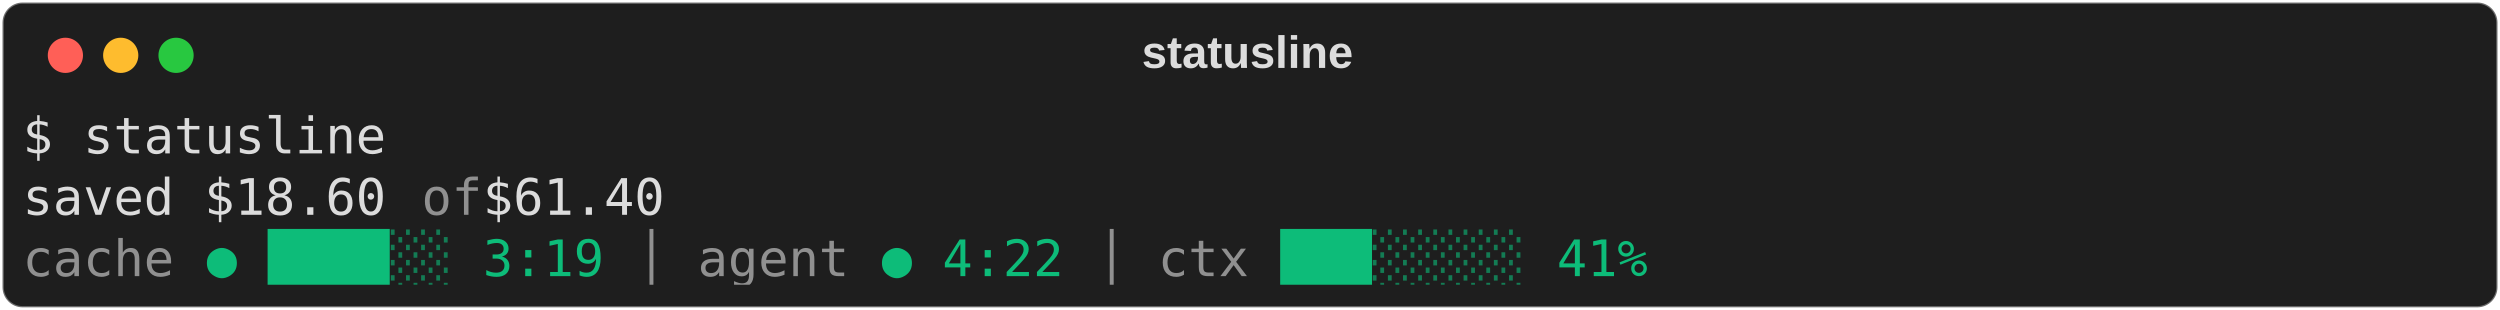
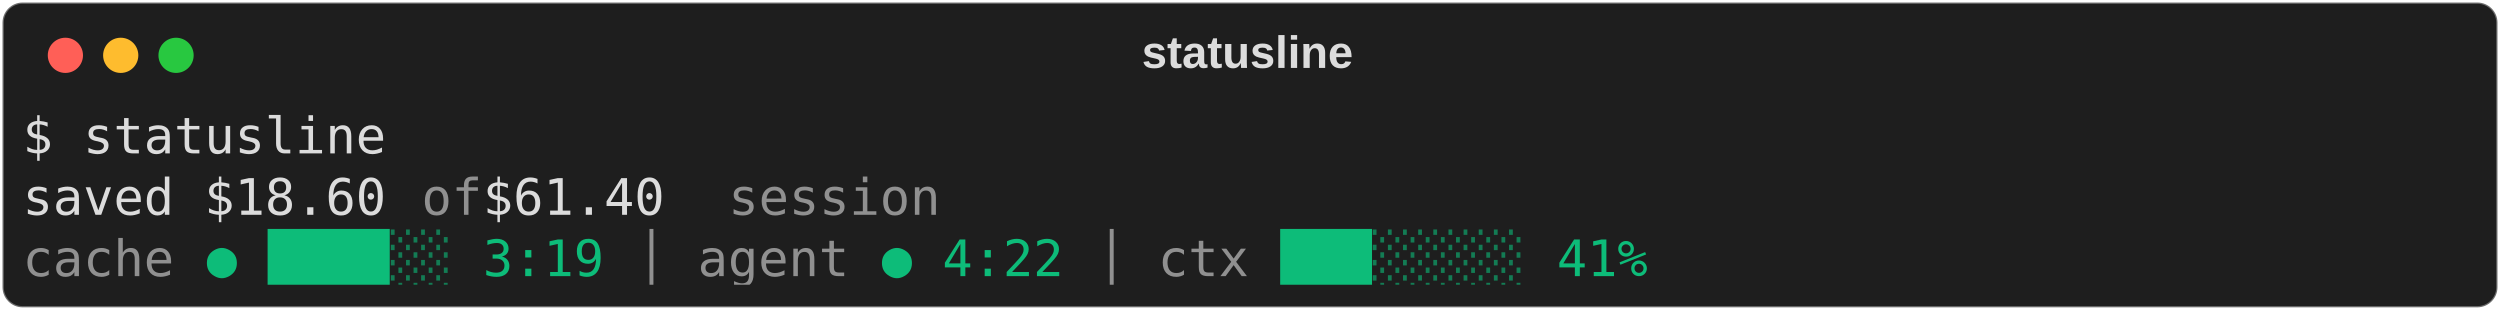
<svg xmlns="http://www.w3.org/2000/svg" class="rich-terminal" viewBox="0 0 994 123.2">
  <style>

    @font-face {
        font-family: "Fira Code";
        src: local("FiraCode-Regular"),
                url("https://cdnjs.cloudflare.com/ajax/libs/firacode/6.2.0/woff2/FiraCode-Regular.woff2") format("woff2"),
                url("https://cdnjs.cloudflare.com/ajax/libs/firacode/6.2.0/woff/FiraCode-Regular.woff") format("woff");
        font-style: normal;
        font-weight: 400;
    }
    @font-face {
        font-family: "Fira Code";
        src: local("FiraCode-Bold"),
                url("https://cdnjs.cloudflare.com/ajax/libs/firacode/6.2.0/woff2/FiraCode-Bold.woff2") format("woff2"),
                url("https://cdnjs.cloudflare.com/ajax/libs/firacode/6.2.0/woff/FiraCode-Bold.woff") format("woff");
        font-style: bold;
        font-weight: 700;
    }

-     .terminal-359240026-matrix {
+     .terminal-2070322613-matrix {
        font-family: Fira Code, monospace;
        font-size: 20px;
        line-height: 24.4px;
        font-variant-east-asian: full-width;
    }

-     .terminal-359240026-title {
+     .terminal-2070322613-title {
        font-size: 18px;
        font-weight: bold;
        font-family: arial;
    }

-     .terminal-359240026-r1 { fill: #dcdcdc }
- .terminal-359240026-r2 { fill: #909090 }
- .terminal-359240026-r3 { fill: #0dbc79 }
- .terminal-359240026-r4 { fill: #137c54 }
+     .terminal-2070322613-r1 { fill: #dcdcdc }
+ .terminal-2070322613-r2 { fill: #909090 }
+ .terminal-2070322613-r3 { fill: #0dbc79 }
+ .terminal-2070322613-r4 { fill: #137c54 }
    </style>
  <defs>
-     <clipPath id="terminal-359240026-clip-terminal">
+     <clipPath id="terminal-2070322613-clip-terminal">
      <rect x="0" y="0" width="975.0" height="72.2" />
    </clipPath>
-     <clipPath id="terminal-359240026-line-0">
+     <clipPath id="terminal-2070322613-line-0">
      <rect x="0" y="1.5" width="976" height="24.65" />
    </clipPath>
-     <clipPath id="terminal-359240026-line-1">
+     <clipPath id="terminal-2070322613-line-1">
      <rect x="0" y="25.9" width="976" height="24.65" />
    </clipPath>
  </defs>
  <rect fill="#1e1e1e" stroke="rgba(255,255,255,0.35)" stroke-width="1" x="1" y="1" width="992" height="121.2" rx="8" />
-   <text class="terminal-359240026-title" fill="#dcdcdc" text-anchor="middle" x="496" y="27">statusline</text>
+   <text class="terminal-2070322613-title" fill="#dcdcdc" text-anchor="middle" x="496" y="27">statusline</text>
  <g transform="translate(26,22)">
    <circle cx="0" cy="0" r="7" fill="#ff5f57" />
    <circle cx="22" cy="0" r="7" fill="#febc2e" />
    <circle cx="44" cy="0" r="7" fill="#28c840" />
  </g>
-   <g transform="translate(9, 41)" clip-path="url(#terminal-359240026-clip-terminal)">
-     <g class="terminal-359240026-matrix">
-       <text class="terminal-359240026-r1" x="0" y="20" textLength="146.4" clip-path="url(#terminal-359240026-line-0)">$ statusline</text>
-       <text class="terminal-359240026-r1" x="976" y="20" textLength="12.2" clip-path="url(#terminal-359240026-line-0)">
+   <g transform="translate(9, 41)" clip-path="url(#terminal-2070322613-clip-terminal)">
+     <g class="terminal-2070322613-matrix">
+       <text class="terminal-2070322613-r1" x="0" y="20" textLength="146.4" clip-path="url(#terminal-2070322613-line-0)">$ statusline</text>
+       <text class="terminal-2070322613-r1" x="976" y="20" textLength="12.2" clip-path="url(#terminal-2070322613-line-0)">
</text>
-       <text class="terminal-359240026-r1" x="0" y="44.4" textLength="158.6" clip-path="url(#terminal-359240026-line-1)">saved $18.60 </text>
-       <text class="terminal-359240026-r2" x="158.6" y="44.4" textLength="24.4" clip-path="url(#terminal-359240026-line-1)">of</text>
-       <text class="terminal-359240026-r1" x="183" y="44.4" textLength="85.4" clip-path="url(#terminal-359240026-line-1)"> $61.40</text>
-       <text class="terminal-359240026-r1" x="976" y="44.4" textLength="12.2" clip-path="url(#terminal-359240026-line-1)">
+       <text class="terminal-2070322613-r1" x="0" y="44.4" textLength="158.6" clip-path="url(#terminal-2070322613-line-1)">saved $18.60 </text>
+       <text class="terminal-2070322613-r2" x="158.6" y="44.4" textLength="24.4" clip-path="url(#terminal-2070322613-line-1)">of</text>
+       <text class="terminal-2070322613-r1" x="183" y="44.4" textLength="97.6" clip-path="url(#terminal-2070322613-line-1)"> $61.40 </text>
+       <text class="terminal-2070322613-r2" x="280.6" y="44.4" textLength="85.4" clip-path="url(#terminal-2070322613-line-1)">session</text>
+       <text class="terminal-2070322613-r1" x="976" y="44.4" textLength="12.2" clip-path="url(#terminal-2070322613-line-1)">
</text>
-       <text class="terminal-359240026-r2" x="0" y="68.8" textLength="61" clip-path="url(#terminal-359240026-line-2)">cache</text>
-       <text class="terminal-359240026-r3" x="73.2" y="68.8" textLength="12.2" clip-path="url(#terminal-359240026-line-2)">●</text>
-       <text class="terminal-359240026-r3" x="97.6" y="68.8" textLength="48.8" clip-path="url(#terminal-359240026-line-2)">████</text>
-       <text class="terminal-359240026-r4" x="146.4" y="68.8" textLength="24.4" clip-path="url(#terminal-359240026-line-2)">░░</text>
-       <text class="terminal-359240026-r3" x="183" y="68.8" textLength="48.8" clip-path="url(#terminal-359240026-line-2)">3:19</text>
-       <text class="terminal-359240026-r2" x="244" y="68.8" textLength="12.2" clip-path="url(#terminal-359240026-line-2)">│</text>
-       <text class="terminal-359240026-r2" x="268.4" y="68.8" textLength="61" clip-path="url(#terminal-359240026-line-2)">agent</text>
-       <text class="terminal-359240026-r3" x="341.6" y="68.8" textLength="73.2" clip-path="url(#terminal-359240026-line-2)">● 4:22</text>
-       <text class="terminal-359240026-r2" x="427" y="68.8" textLength="12.2" clip-path="url(#terminal-359240026-line-2)">│</text>
-       <text class="terminal-359240026-r2" x="451.4" y="68.8" textLength="36.6" clip-path="url(#terminal-359240026-line-2)">ctx</text>
-       <text class="terminal-359240026-r3" x="500.2" y="68.8" textLength="36.6" clip-path="url(#terminal-359240026-line-2)">███</text>
-       <text class="terminal-359240026-r4" x="536.8" y="68.8" textLength="61" clip-path="url(#terminal-359240026-line-2)">░░░░░</text>
-       <text class="terminal-359240026-r3" x="610" y="68.8" textLength="36.6" clip-path="url(#terminal-359240026-line-2)">41%</text>
-       <text class="terminal-359240026-r1" x="976" y="68.8" textLength="12.2" clip-path="url(#terminal-359240026-line-2)">
+       <text class="terminal-2070322613-r2" x="0" y="68.8" textLength="61" clip-path="url(#terminal-2070322613-line-2)">cache</text>
+       <text class="terminal-2070322613-r3" x="73.2" y="68.8" textLength="12.2" clip-path="url(#terminal-2070322613-line-2)">●</text>
+       <text class="terminal-2070322613-r3" x="97.6" y="68.8" textLength="48.8" clip-path="url(#terminal-2070322613-line-2)">████</text>
+       <text class="terminal-2070322613-r4" x="146.4" y="68.8" textLength="24.4" clip-path="url(#terminal-2070322613-line-2)">░░</text>
+       <text class="terminal-2070322613-r3" x="183" y="68.8" textLength="48.8" clip-path="url(#terminal-2070322613-line-2)">3:19</text>
+       <text class="terminal-2070322613-r2" x="244" y="68.8" textLength="12.2" clip-path="url(#terminal-2070322613-line-2)">│</text>
+       <text class="terminal-2070322613-r2" x="268.4" y="68.8" textLength="61" clip-path="url(#terminal-2070322613-line-2)">agent</text>
+       <text class="terminal-2070322613-r3" x="341.6" y="68.8" textLength="73.2" clip-path="url(#terminal-2070322613-line-2)">● 4:22</text>
+       <text class="terminal-2070322613-r2" x="427" y="68.8" textLength="12.2" clip-path="url(#terminal-2070322613-line-2)">│</text>
+       <text class="terminal-2070322613-r2" x="451.4" y="68.8" textLength="36.6" clip-path="url(#terminal-2070322613-line-2)">ctx</text>
+       <text class="terminal-2070322613-r3" x="500.2" y="68.8" textLength="36.6" clip-path="url(#terminal-2070322613-line-2)">███</text>
+       <text class="terminal-2070322613-r4" x="536.8" y="68.8" textLength="61" clip-path="url(#terminal-2070322613-line-2)">░░░░░</text>
+       <text class="terminal-2070322613-r3" x="610" y="68.8" textLength="36.6" clip-path="url(#terminal-2070322613-line-2)">41%</text>
+       <text class="terminal-2070322613-r1" x="976" y="68.8" textLength="12.2" clip-path="url(#terminal-2070322613-line-2)">
</text>
    </g>
  </g>
</svg>
